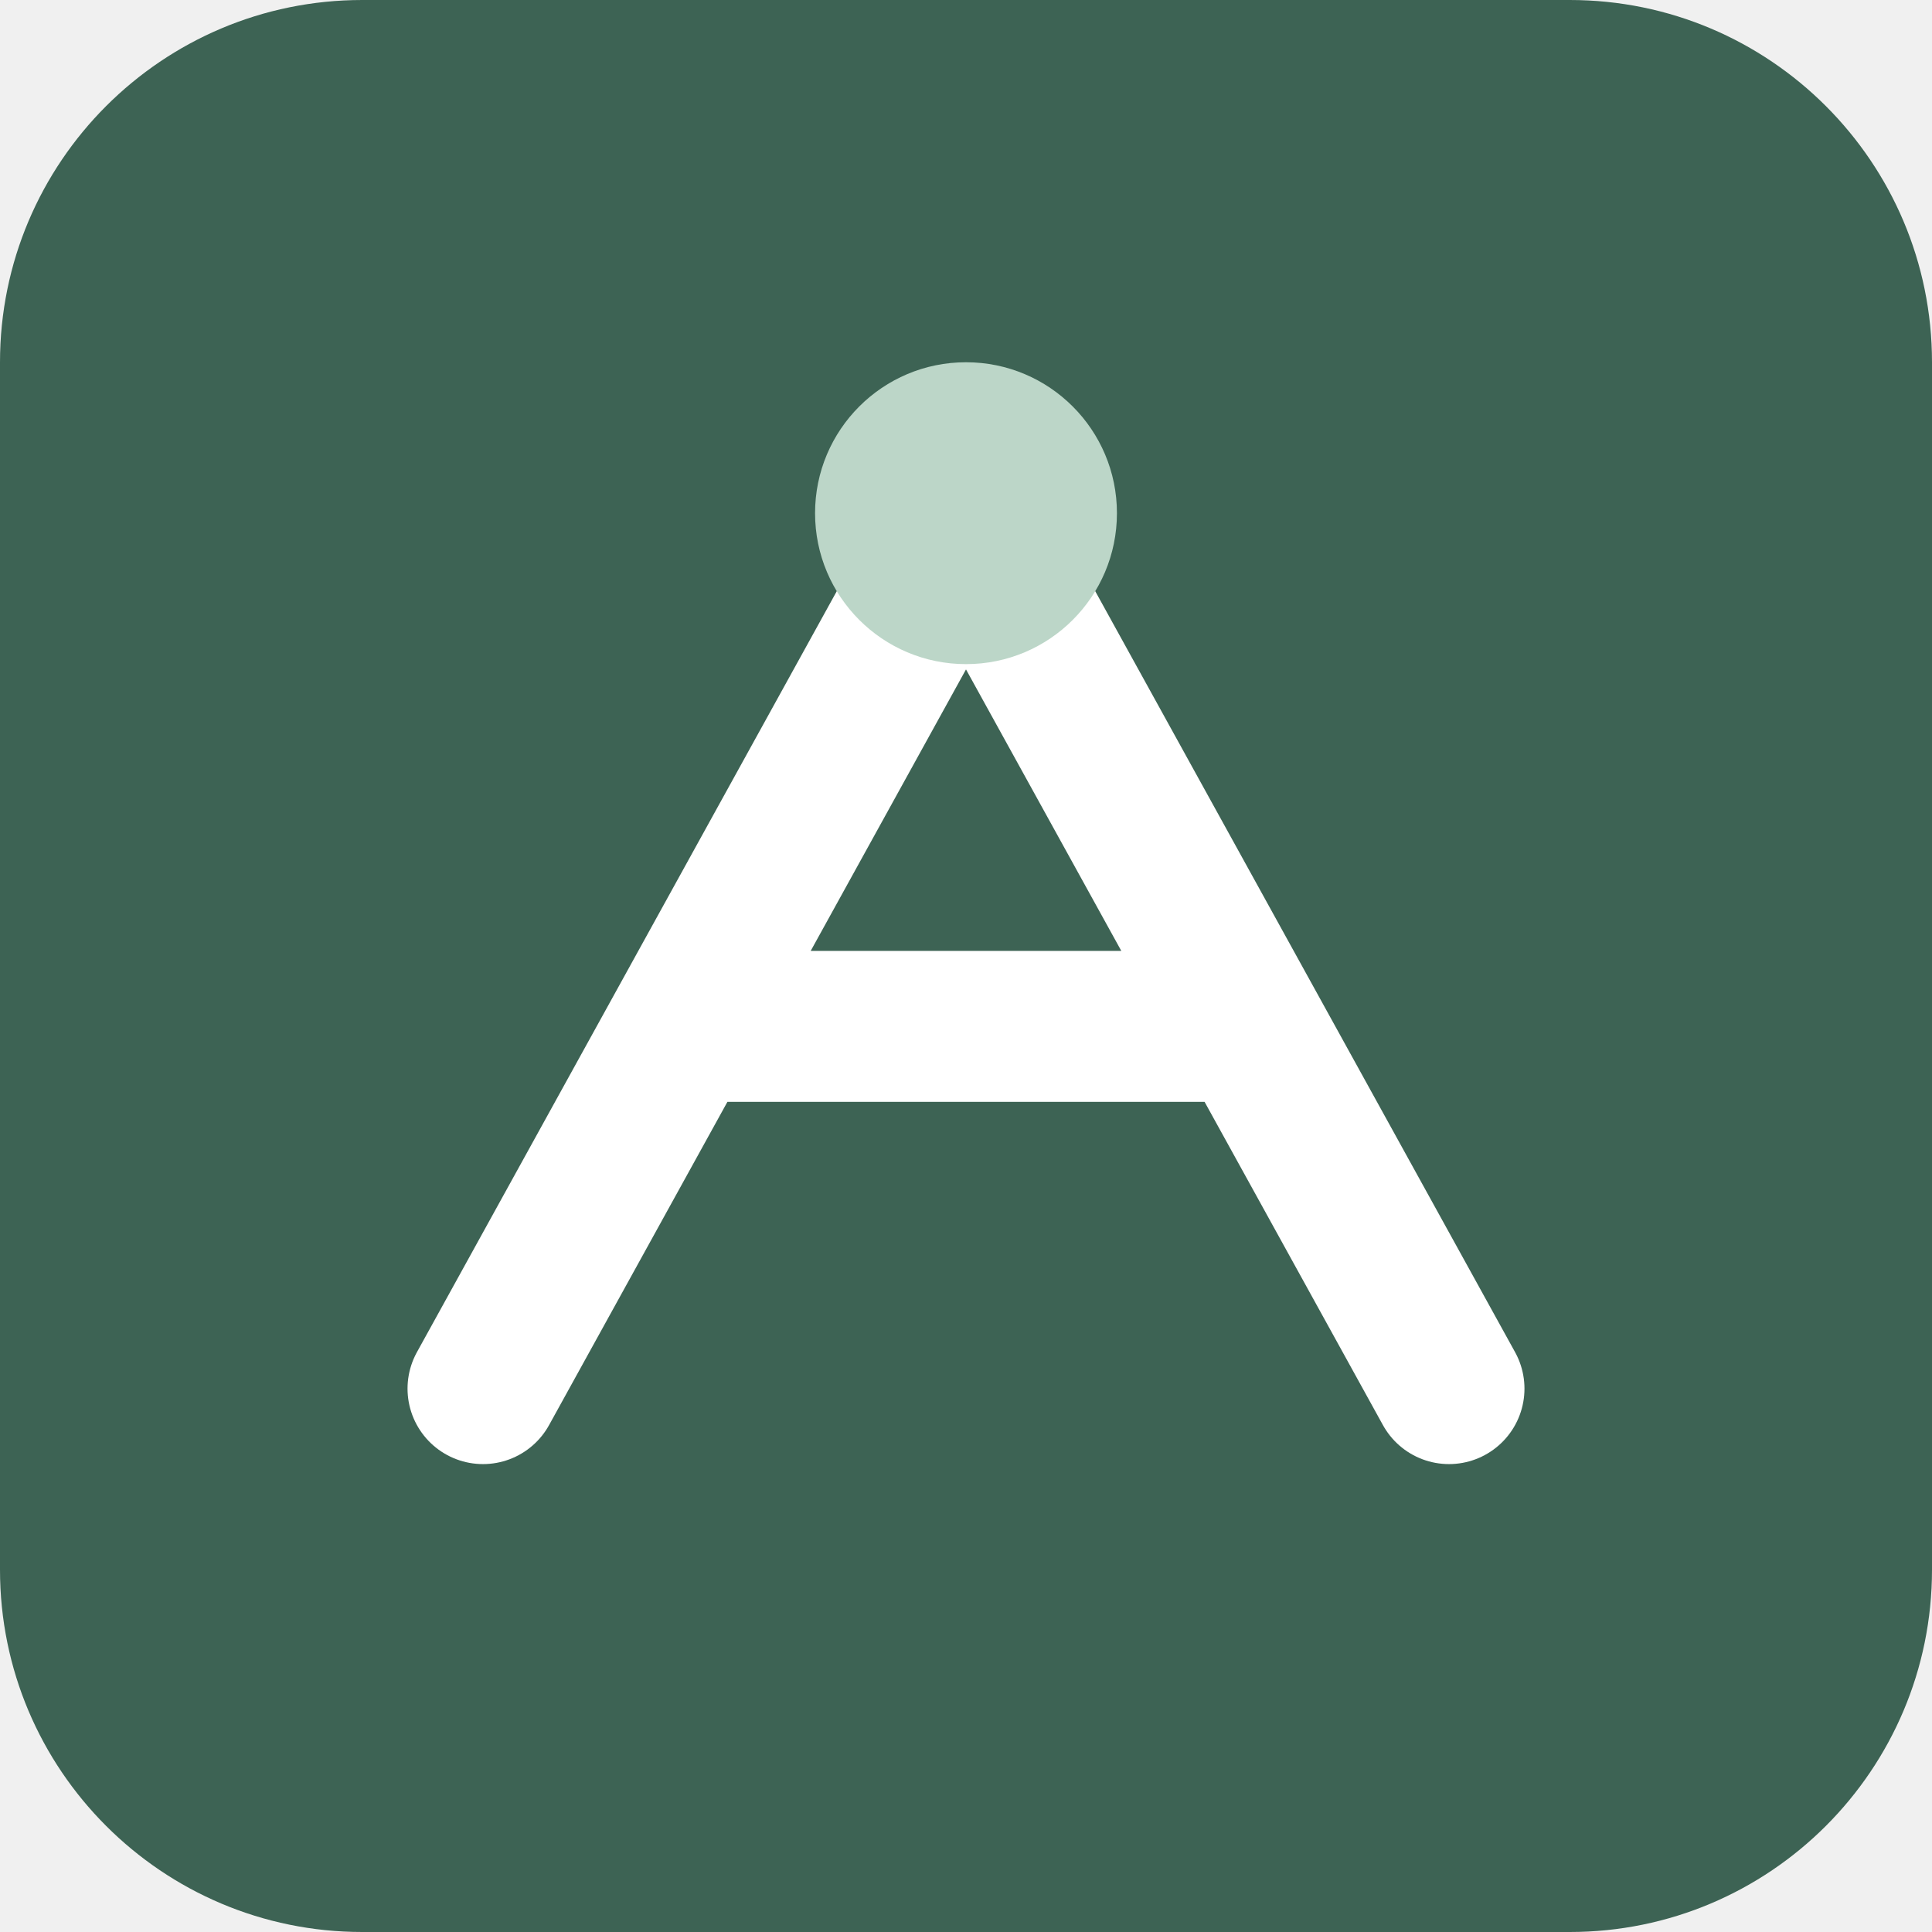
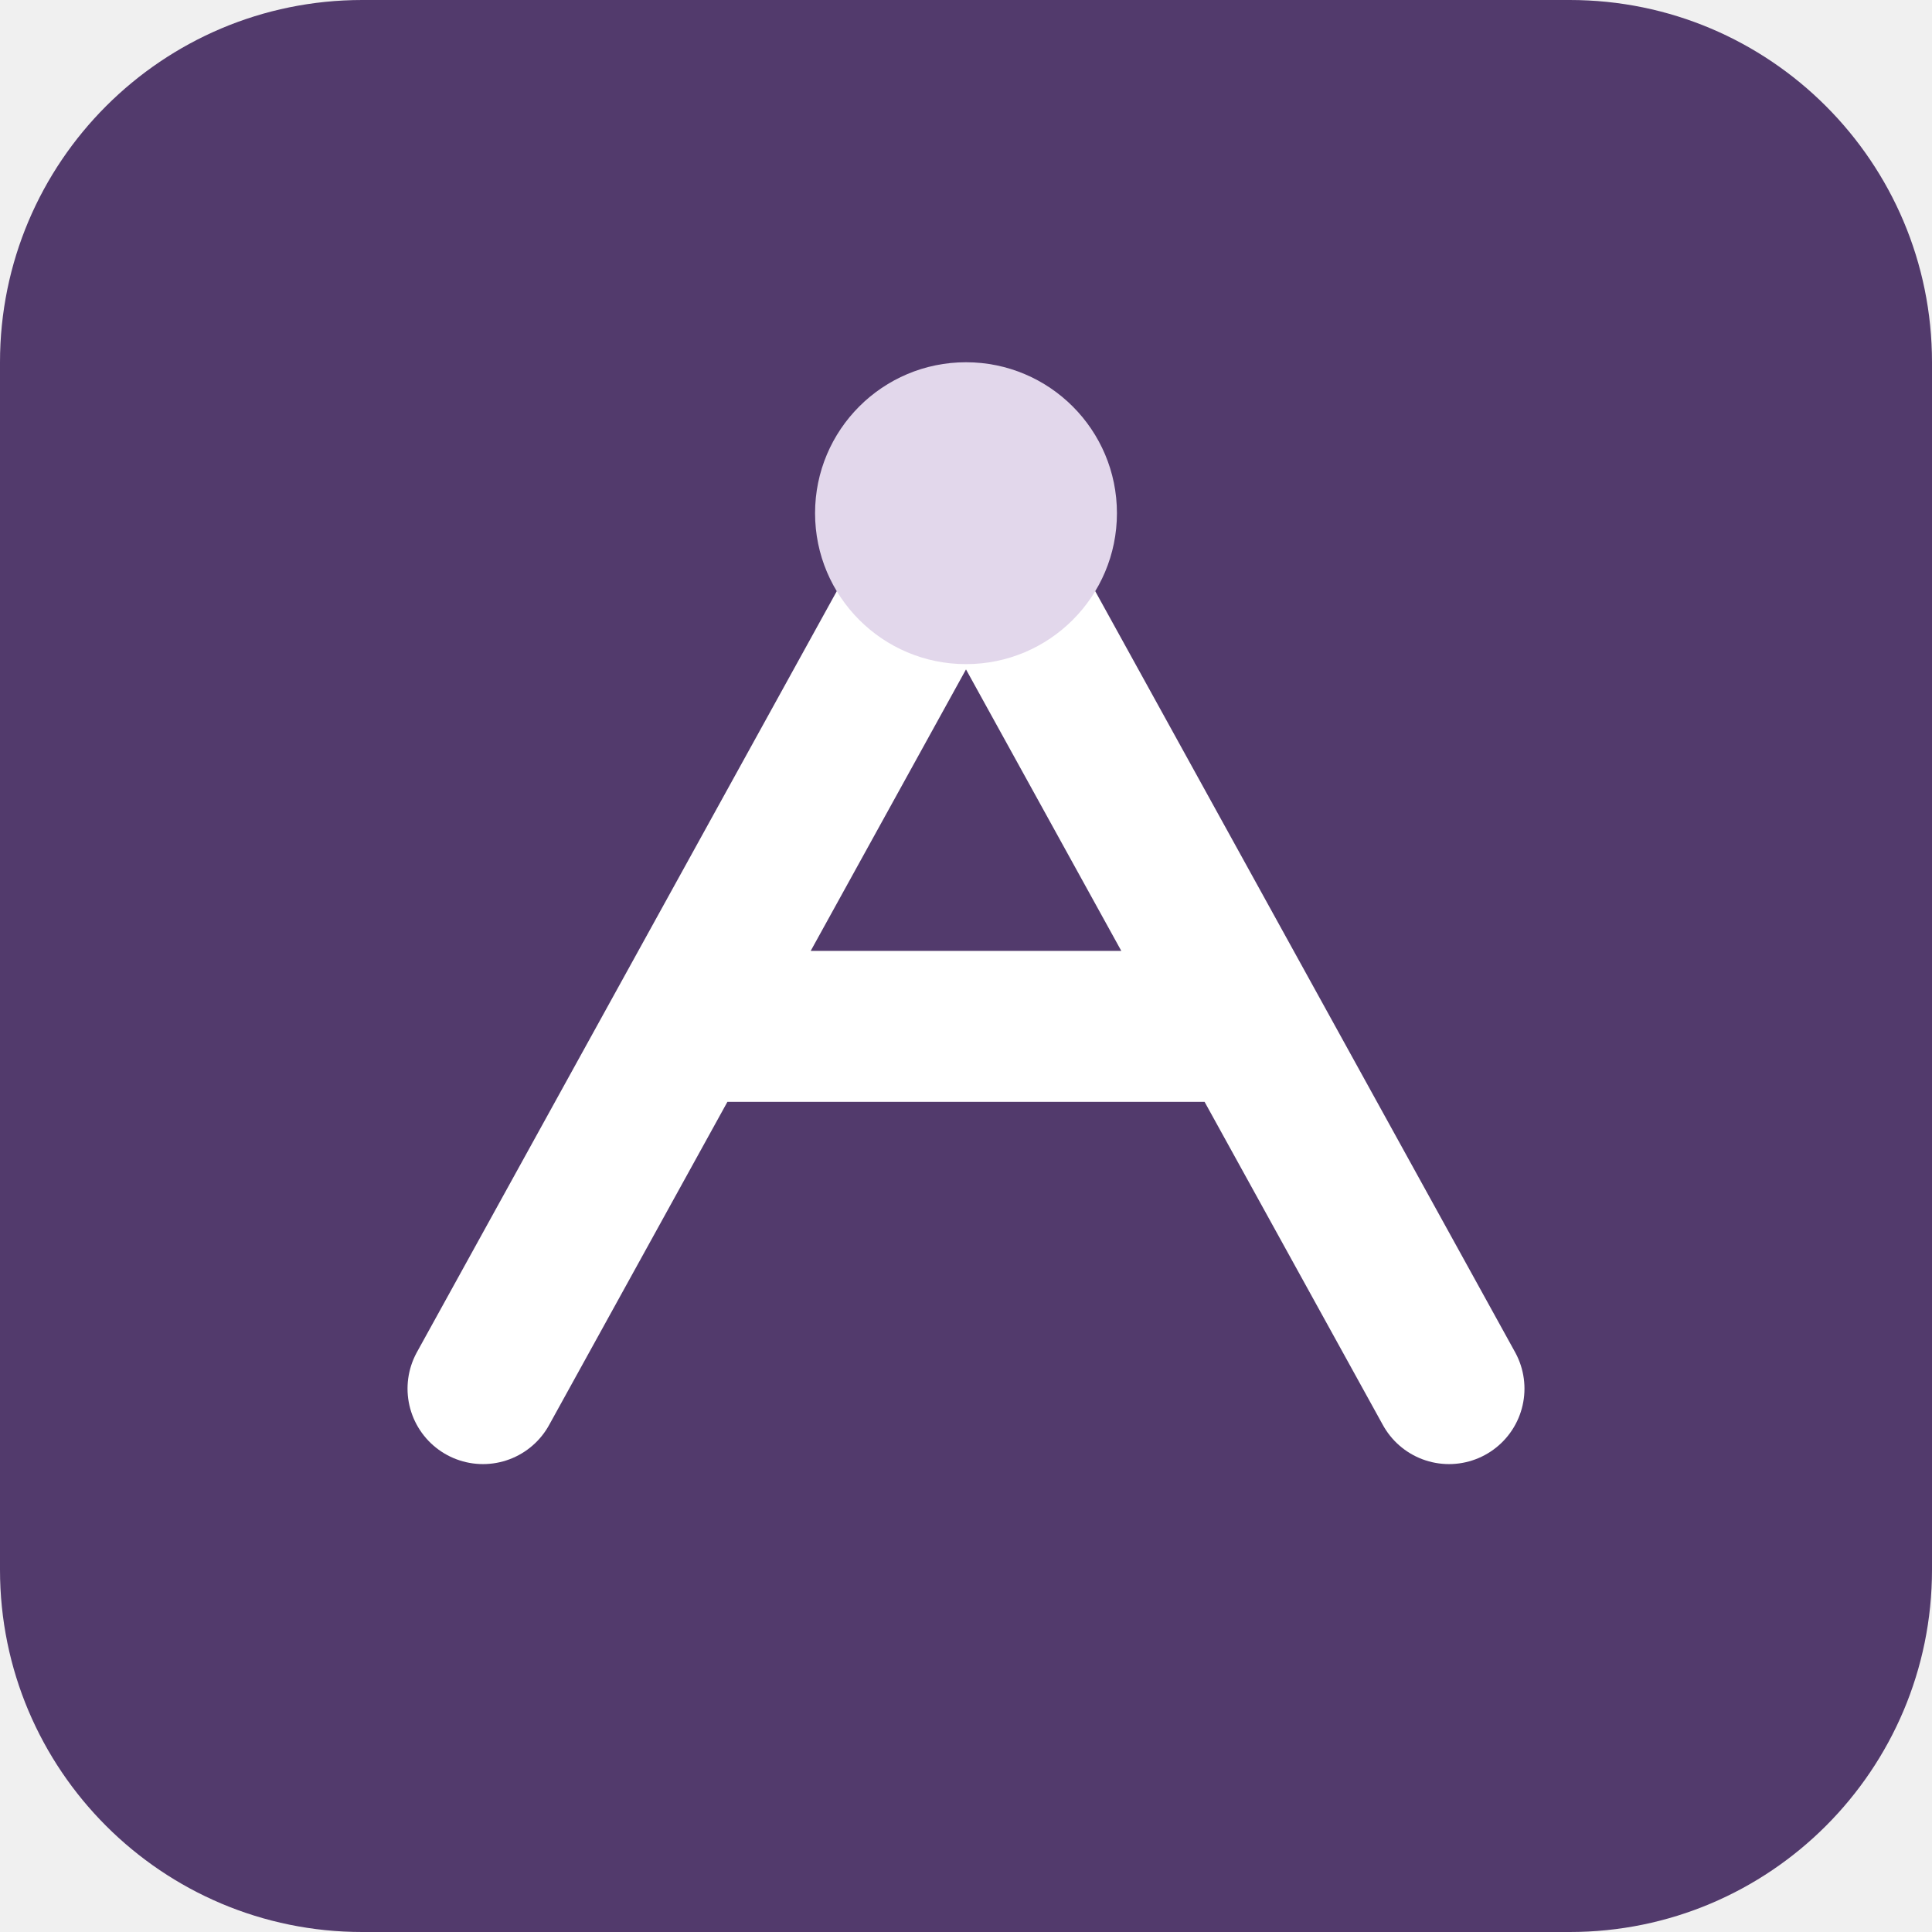
<svg xmlns="http://www.w3.org/2000/svg" viewBox="0 0 64 64">
-   <rect width="64" height="64" rx="12" fill="#3d6354" />
+   <rect width="64" height="64" rx="12" fill="#523a6c" />
  <path d="M16 46 32 17 48 46M23 34h18" fill="none" stroke="#fff" stroke-width="5" stroke-linecap="round" stroke-linejoin="round" />
-   <circle cx="32" cy="17" r="5" fill="#bcd6c8" />
+   <circle cx="32" cy="17" r="5" fill="#e2d7eb" />
</svg>
